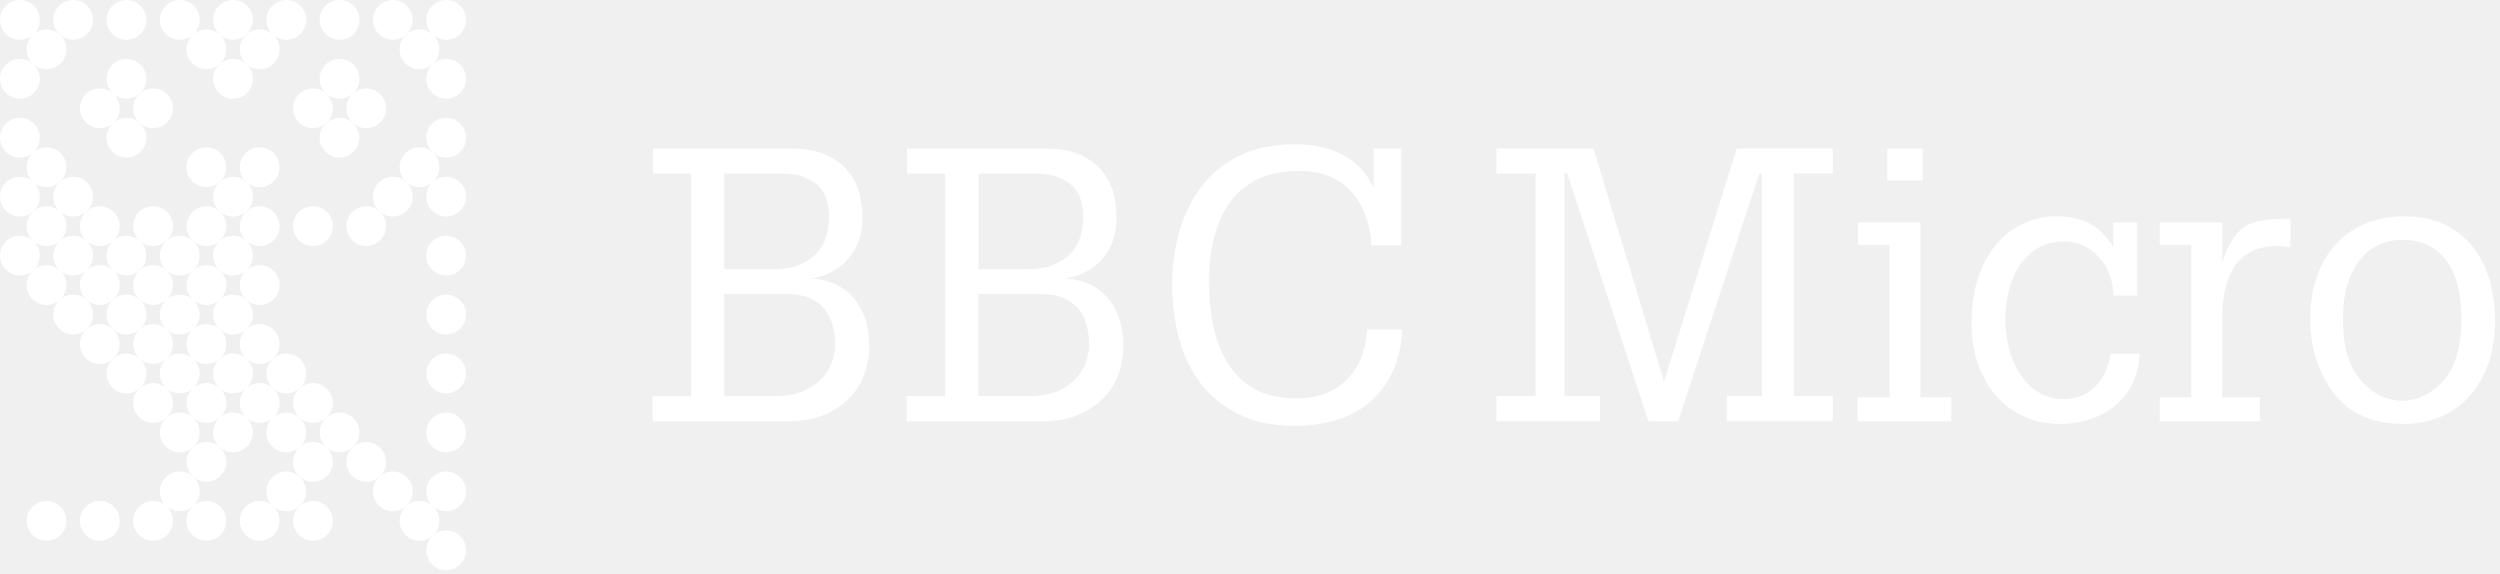
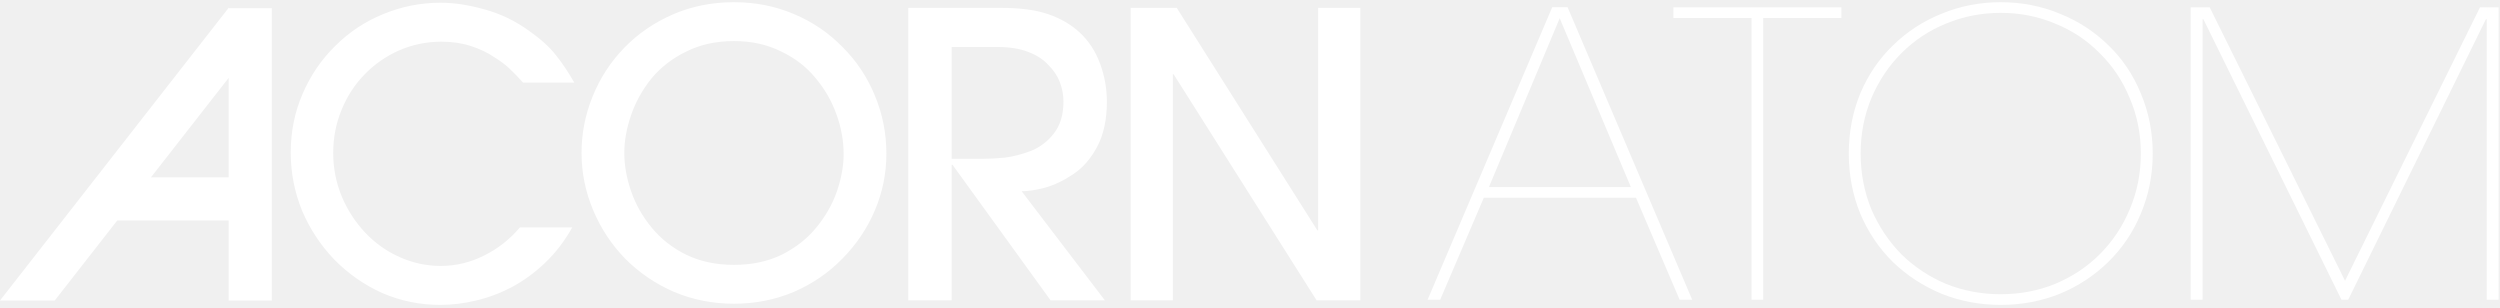
- <svg xmlns="http://www.w3.org/2000/svg" width="493" height="113" viewBox="0 0 493 113" fill="none">
-   <path d="M3.922 7.844C6.088 7.844 7.844 6.088 7.844 3.922C7.844 1.756 6.088 0 3.922 0C1.756 0 0 1.756 0 3.922C0 6.088 1.756 7.844 3.922 7.844Z" fill="white" />
-   <path d="M3.922 19.463C6.088 19.463 7.844 17.707 7.844 15.541C7.844 13.375 6.088 11.619 3.922 11.619C1.756 11.619 0 13.375 0 15.541C0 17.707 1.756 19.463 3.922 19.463Z" fill="white" />
-   <path d="M3.922 31.081C6.088 31.081 7.844 29.325 7.844 27.158C7.844 24.992 6.088 23.236 3.922 23.236C1.756 23.236 0 24.992 0 27.158C0 29.325 1.756 31.081 3.922 31.081Z" fill="white" />
-   <path d="M3.922 42.7C6.088 42.7 7.844 40.944 7.844 38.778C7.844 36.611 6.088 34.855 3.922 34.855C1.756 34.855 0 36.611 0 38.778C0 40.944 1.756 42.7 3.922 42.7Z" fill="white" />
-   <path d="M3.922 54.331C6.088 54.331 7.844 52.575 7.844 50.408C7.844 48.242 6.088 46.486 3.922 46.486C1.756 46.486 0 48.242 0 50.408C0 52.575 1.756 54.331 3.922 54.331Z" fill="white" />
-   <path d="M9.172 13.647C11.338 13.647 13.094 11.891 13.094 9.725C13.094 7.559 11.338 5.803 9.172 5.803C7.006 5.803 5.25 7.559 5.25 9.725C5.25 11.891 7.006 13.647 9.172 13.647Z" fill="white" />
-   <path d="M9.172 36.897C11.338 36.897 13.094 35.141 13.094 32.975C13.094 30.809 11.338 29.053 9.172 29.053C7.006 29.053 5.25 30.809 5.25 32.975C5.25 35.141 7.006 36.897 9.172 36.897Z" fill="white" />
-   <path d="M9.172 48.516C11.338 48.516 13.094 46.76 13.094 44.594C13.094 42.428 11.338 40.672 9.172 40.672C7.006 40.672 5.25 42.428 5.25 44.594C5.25 46.76 7.006 48.516 9.172 48.516Z" fill="white" />
-   <path d="M9.172 60.133C11.338 60.133 13.094 58.377 13.094 56.211C13.094 54.045 11.338 52.289 9.172 52.289C7.006 52.289 5.25 54.045 5.25 56.211C5.25 58.377 7.006 60.133 9.172 60.133Z" fill="white" />
-   <path d="M9.172 106.633C11.338 106.633 13.094 104.877 13.094 102.711C13.094 100.545 11.338 98.789 9.172 98.789C7.006 98.789 5.25 100.545 5.25 102.711C5.25 104.877 7.006 106.633 9.172 106.633Z" fill="white" />
-   <path d="M14.422 7.844C16.588 7.844 18.344 6.088 18.344 3.922C18.344 1.756 16.588 0 14.422 0C12.255 0 10.499 1.756 10.499 3.922C10.499 6.088 12.255 7.844 14.422 7.844Z" fill="white" />
-   <path d="M14.422 42.7C16.588 42.7 18.344 40.944 18.344 38.778C18.344 36.611 16.588 34.855 14.422 34.855C12.255 34.855 10.499 36.611 10.499 38.778C10.499 40.944 12.255 42.7 14.422 42.7Z" fill="white" />
-   <path d="M14.422 54.331C16.588 54.331 18.344 52.575 18.344 50.408C18.344 48.242 16.588 46.486 14.422 46.486C12.255 46.486 10.499 48.242 10.499 50.408C10.499 52.575 12.255 54.331 14.422 54.331Z" fill="white" />
-   <path d="M14.422 65.95C16.588 65.95 18.344 64.194 18.344 62.028C18.344 59.861 16.588 58.105 14.422 58.105C12.255 58.105 10.499 59.861 10.499 62.028C10.499 64.194 12.255 65.95 14.422 65.95Z" fill="white" />
-   <path d="M19.684 25.278C21.85 25.278 23.606 23.522 23.606 21.356C23.606 19.19 21.85 17.434 19.684 17.434C17.518 17.434 15.762 19.19 15.762 21.356C15.762 23.522 17.518 25.278 19.684 25.278Z" fill="white" />
-   <path d="M19.684 48.514C21.85 48.514 23.606 46.758 23.606 44.592C23.606 42.426 21.85 40.67 19.684 40.67C17.518 40.67 15.762 42.426 15.762 44.592C15.762 46.758 17.518 48.514 19.684 48.514Z" fill="white" />
-   <path d="M19.684 60.133C21.85 60.133 23.606 58.377 23.606 56.211C23.606 54.045 21.85 52.289 19.684 52.289C17.518 52.289 15.762 54.045 15.762 56.211C15.762 58.377 17.518 60.133 19.684 60.133Z" fill="white" />
-   <path d="M19.684 71.764C21.85 71.764 23.606 70.008 23.606 67.842C23.606 65.676 21.85 63.92 19.684 63.92C17.518 63.92 15.762 65.676 15.762 67.842C15.762 70.008 17.518 71.764 19.684 71.764Z" fill="white" />
-   <path d="M19.684 106.633C21.85 106.633 23.606 104.877 23.606 102.711C23.606 100.545 21.85 98.789 19.684 98.789C17.518 98.789 15.762 100.545 15.762 102.711C15.762 104.877 17.518 106.633 19.684 106.633Z" fill="white" />
-   <path d="M24.934 7.844C27.1 7.844 28.856 6.088 28.856 3.922C28.856 1.756 27.1 0 24.934 0C22.768 0 21.012 1.756 21.012 3.922C21.012 6.088 22.768 7.844 24.934 7.844Z" fill="white" />
-   <path d="M24.934 19.463C27.1 19.463 28.856 17.707 28.856 15.541C28.856 13.375 27.1 11.619 24.934 11.619C22.768 11.619 21.012 13.375 21.012 15.541C21.012 17.707 22.768 19.463 24.934 19.463Z" fill="white" />
-   <path d="M24.934 31.081C27.1 31.081 28.856 29.325 28.856 27.158C28.856 24.992 27.1 23.236 24.934 23.236C22.768 23.236 21.012 24.992 21.012 27.158C21.012 29.325 22.768 31.081 24.934 31.081Z" fill="white" />
-   <path d="M24.934 54.331C27.1 54.331 28.856 52.575 28.856 50.408C28.856 48.242 27.1 46.486 24.934 46.486C22.768 46.486 21.012 48.242 21.012 50.408C21.012 52.575 22.768 54.331 24.934 54.331Z" fill="white" />
-   <path d="M24.934 65.95C27.1 65.95 28.856 64.194 28.856 62.028C28.856 59.861 27.1 58.105 24.934 58.105C22.768 58.105 21.012 59.861 21.012 62.028C21.012 64.194 22.768 65.95 24.934 65.95Z" fill="white" />
-   <path d="M24.934 77.569C27.1 77.569 28.856 75.813 28.856 73.647C28.856 71.481 27.1 69.725 24.934 69.725C22.768 69.725 21.012 71.481 21.012 73.647C21.012 75.813 22.768 77.569 24.934 77.569Z" fill="white" />
-   <path d="M30.184 25.278C32.35 25.278 34.106 23.522 34.106 21.356C34.106 19.19 32.35 17.434 30.184 17.434C28.018 17.434 26.262 19.19 26.262 21.356C26.262 23.522 28.018 25.278 30.184 25.278Z" fill="white" />
-   <path d="M30.184 48.514C32.35 48.514 34.106 46.758 34.106 44.592C34.106 42.426 32.35 40.67 30.184 40.67C28.018 40.67 26.262 42.426 26.262 44.592C26.262 46.758 28.018 48.514 30.184 48.514Z" fill="white" />
-   <path d="M30.184 60.133C32.35 60.133 34.106 58.377 34.106 56.211C34.106 54.045 32.35 52.289 30.184 52.289C28.018 52.289 26.262 54.045 26.262 56.211C26.262 58.377 28.018 60.133 30.184 60.133Z" fill="white" />
-   <path d="M30.184 71.764C32.35 71.764 34.106 70.008 34.106 67.842C34.106 65.676 32.35 63.92 30.184 63.92C28.018 63.92 26.262 65.676 26.262 67.842C26.262 70.008 28.018 71.764 30.184 71.764Z" fill="white" />
-   <path d="M30.184 83.383C32.35 83.383 34.106 81.627 34.106 79.461C34.106 77.295 32.35 75.539 30.184 75.539C28.018 75.539 26.262 77.295 26.262 79.461C26.262 81.627 28.018 83.383 30.184 83.383Z" fill="white" />
-   <path d="M30.184 106.633C32.35 106.633 34.106 104.877 34.106 102.711C34.106 100.545 32.35 98.789 30.184 98.789C28.018 98.789 26.262 100.545 26.262 102.711C26.262 104.877 28.018 106.633 30.184 106.633Z" fill="white" />
-   <path d="M35.446 7.844C37.612 7.844 39.368 6.088 39.368 3.922C39.368 1.756 37.612 0 35.446 0C33.28 0 31.524 1.756 31.524 3.922C31.524 6.088 33.28 7.844 35.446 7.844Z" fill="white" />
-   <path d="M35.446 54.331C37.612 54.331 39.368 52.575 39.368 50.408C39.368 48.242 37.612 46.486 35.446 46.486C33.28 46.486 31.524 48.242 31.524 50.408C31.524 52.575 33.28 54.331 35.446 54.331Z" fill="white" />
-   <path d="M35.446 65.95C37.612 65.95 39.368 64.194 39.368 62.028C39.368 59.861 37.612 58.105 35.446 58.105C33.28 58.105 31.524 59.861 31.524 62.028C31.524 64.194 33.28 65.95 35.446 65.95Z" fill="white" />
-   <path d="M35.446 77.569C37.612 77.569 39.368 75.813 39.368 73.647C39.368 71.481 37.612 69.725 35.446 69.725C33.28 69.725 31.524 71.481 31.524 73.647C31.524 75.813 33.28 77.569 35.446 77.569Z" fill="white" />
-   <path d="M35.446 89.2C37.612 89.2 39.368 87.444 39.368 85.278C39.368 83.111 37.612 81.356 35.446 81.356C33.28 81.356 31.524 83.111 31.524 85.278C31.524 87.444 33.28 89.2 35.446 89.2Z" fill="white" />
-   <path d="M35.446 100.817C37.612 100.817 39.368 99.061 39.368 96.895C39.368 94.729 37.612 92.973 35.446 92.973C33.28 92.973 31.524 94.729 31.524 96.895C31.524 99.061 33.28 100.817 35.446 100.817Z" fill="white" />
-   <path d="M40.696 13.647C42.862 13.647 44.618 11.891 44.618 9.725C44.618 7.559 42.862 5.803 40.696 5.803C38.53 5.803 36.774 7.559 36.774 9.725C36.774 11.891 38.53 13.647 40.696 13.647Z" fill="white" />
-   <path d="M40.696 36.897C42.862 36.897 44.618 35.141 44.618 32.975C44.618 30.809 42.862 29.053 40.696 29.053C38.53 29.053 36.774 30.809 36.774 32.975C36.774 35.141 38.53 36.897 40.696 36.897Z" fill="white" />
-   <path d="M40.696 48.516C42.862 48.516 44.618 46.76 44.618 44.594C44.618 42.428 42.862 40.672 40.696 40.672C38.53 40.672 36.774 42.428 36.774 44.594C36.774 46.76 38.53 48.516 40.696 48.516Z" fill="white" />
-   <path d="M40.696 60.133C42.862 60.133 44.618 58.377 44.618 56.211C44.618 54.045 42.862 52.289 40.696 52.289C38.53 52.289 36.774 54.045 36.774 56.211C36.774 58.377 38.53 60.133 40.696 60.133Z" fill="white" />
-   <path d="M40.696 71.764C42.862 71.764 44.618 70.008 44.618 67.842C44.618 65.676 42.862 63.92 40.696 63.92C38.53 63.92 36.774 65.676 36.774 67.842C36.774 70.008 38.53 71.764 40.696 71.764Z" fill="white" />
-   <path d="M40.696 83.383C42.862 83.383 44.618 81.627 44.618 79.461C44.618 77.295 42.862 75.539 40.696 75.539C38.53 75.539 36.774 77.295 36.774 79.461C36.774 81.627 38.53 83.383 40.696 83.383Z" fill="white" />
-   <path d="M40.696 95.002C42.862 95.002 44.618 93.246 44.618 91.08C44.618 88.914 42.862 87.158 40.696 87.158C38.53 87.158 36.774 88.914 36.774 91.08C36.774 93.246 38.53 95.002 40.696 95.002Z" fill="white" />
-   <path d="M40.696 106.633C42.862 106.633 44.618 104.877 44.618 102.711C44.618 100.545 42.862 98.789 40.696 98.789C38.53 98.789 36.774 100.545 36.774 102.711C36.774 104.877 38.53 106.633 40.696 106.633Z" fill="white" />
-   <path d="M45.946 7.844C48.112 7.844 49.868 6.088 49.868 3.922C49.868 1.756 48.112 0 45.946 0C43.78 0 42.024 1.756 42.024 3.922C42.024 6.088 43.78 7.844 45.946 7.844Z" fill="white" />
-   <path d="M45.946 19.463C48.112 19.463 49.868 17.707 49.868 15.541C49.868 13.375 48.112 11.619 45.946 11.619C43.78 11.619 42.024 13.375 42.024 15.541C42.024 17.707 43.78 19.463 45.946 19.463Z" fill="white" />
-   <path d="M45.946 42.7C48.112 42.7 49.868 40.944 49.868 38.778C49.868 36.611 48.112 34.855 45.946 34.855C43.78 34.855 42.024 36.611 42.024 38.778C42.024 40.944 43.78 42.7 45.946 42.7Z" fill="white" />
-   <path d="M45.946 54.331C48.112 54.331 49.868 52.575 49.868 50.408C49.868 48.242 48.112 46.486 45.946 46.486C43.78 46.486 42.024 48.242 42.024 50.408C42.024 52.575 43.78 54.331 45.946 54.331Z" fill="white" />
-   <path d="M45.946 65.95C48.112 65.95 49.868 64.194 49.868 62.028C49.868 59.861 48.112 58.105 45.946 58.105C43.78 58.105 42.024 59.861 42.024 62.028C42.024 64.194 43.78 65.95 45.946 65.95Z" fill="white" />
-   <path d="M45.946 77.569C48.112 77.569 49.868 75.813 49.868 73.647C49.868 71.481 48.112 69.725 45.946 69.725C43.78 69.725 42.024 71.481 42.024 73.647C42.024 75.813 43.78 77.569 45.946 77.569Z" fill="white" />
-   <path d="M45.946 89.2C48.112 89.2 49.868 87.444 49.868 85.278C49.868 83.111 48.112 81.356 45.946 81.356C43.78 81.356 42.024 83.111 42.024 85.278C42.024 87.444 43.78 89.2 45.946 89.2Z" fill="white" />
-   <path d="M51.208 13.647C53.374 13.647 55.13 11.891 55.13 9.725C55.13 7.559 53.374 5.803 51.208 5.803C49.042 5.803 47.286 7.559 47.286 9.725C47.286 11.891 49.042 13.647 51.208 13.647Z" fill="white" />
-   <path d="M51.208 36.897C53.374 36.897 55.13 35.141 55.13 32.975C55.13 30.809 53.374 29.053 51.208 29.053C49.042 29.053 47.286 30.809 47.286 32.975C47.286 35.141 49.042 36.897 51.208 36.897Z" fill="white" />
-   <path d="M51.208 48.516C53.374 48.516 55.13 46.76 55.13 44.594C55.13 42.428 53.374 40.672 51.208 40.672C49.042 40.672 47.286 42.428 47.286 44.594C47.286 46.76 49.042 48.516 51.208 48.516Z" fill="white" />
-   <path d="M51.208 60.133C53.374 60.133 55.13 58.377 55.13 56.211C55.13 54.045 53.374 52.289 51.208 52.289C49.042 52.289 47.286 54.045 47.286 56.211C47.286 58.377 49.042 60.133 51.208 60.133Z" fill="white" />
-   <path d="M51.208 71.764C53.374 71.764 55.13 70.008 55.13 67.842C55.13 65.676 53.374 63.92 51.208 63.92C49.042 63.92 47.286 65.676 47.286 67.842C47.286 70.008 49.042 71.764 51.208 71.764Z" fill="white" />
-   <path d="M51.208 83.383C53.374 83.383 55.13 81.627 55.13 79.461C55.13 77.295 53.374 75.539 51.208 75.539C49.042 75.539 47.286 77.295 47.286 79.461C47.286 81.627 49.042 83.383 51.208 83.383Z" fill="white" />
-   <path d="M51.208 106.633C53.374 106.633 55.13 104.877 55.13 102.711C55.13 100.545 53.374 98.789 51.208 98.789C49.042 98.789 47.286 100.545 47.286 102.711C47.286 104.877 49.042 106.633 51.208 106.633Z" fill="white" />
-   <path d="M56.458 7.844C58.624 7.844 60.38 6.088 60.38 3.922C60.38 1.756 58.624 0 56.458 0C54.292 0 52.536 1.756 52.536 3.922C52.536 6.088 54.292 7.844 56.458 7.844Z" fill="white" />
-   <path d="M56.458 77.569C58.624 77.569 60.38 75.813 60.38 73.647C60.38 71.481 58.624 69.725 56.458 69.725C54.292 69.725 52.536 71.481 52.536 73.647C52.536 75.813 54.292 77.569 56.458 77.569Z" fill="white" />
-   <path d="M56.458 89.2C58.624 89.2 60.38 87.444 60.38 85.278C60.38 83.111 58.624 81.356 56.458 81.356C54.292 81.356 52.536 83.111 52.536 85.278C52.536 87.444 54.292 89.2 56.458 89.2Z" fill="white" />
-   <path d="M56.458 100.817C58.624 100.817 60.38 99.061 60.38 96.895C60.38 94.729 58.624 92.973 56.458 92.973C54.292 92.973 52.536 94.729 52.536 96.895C52.536 99.061 54.292 100.817 56.458 100.817Z" fill="white" />
-   <path d="M61.708 25.278C63.874 25.278 65.63 23.522 65.63 21.356C65.63 19.19 63.874 17.434 61.708 17.434C59.542 17.434 57.786 19.19 57.786 21.356C57.786 23.522 59.542 25.278 61.708 25.278Z" fill="white" />
-   <path d="M61.708 48.514C63.874 48.514 65.63 46.758 65.63 44.592C65.63 42.426 63.874 40.67 61.708 40.67C59.542 40.67 57.786 42.426 57.786 44.592C57.786 46.758 59.542 48.514 61.708 48.514Z" fill="white" />
-   <path d="M61.708 83.383C63.874 83.383 65.63 81.627 65.63 79.461C65.63 77.295 63.874 75.539 61.708 75.539C59.542 75.539 57.786 77.295 57.786 79.461C57.786 81.627 59.542 83.383 61.708 83.383Z" fill="white" />
-   <path d="M61.708 95.002C63.874 95.002 65.63 93.246 65.63 91.08C65.63 88.914 63.874 87.158 61.708 87.158C59.542 87.158 57.786 88.914 57.786 91.08C57.786 93.246 59.542 95.002 61.708 95.002Z" fill="white" />
-   <path d="M61.708 106.633C63.874 106.633 65.63 104.877 65.63 102.711C65.63 100.545 63.874 98.789 61.708 98.789C59.542 98.789 57.786 100.545 57.786 102.711C57.786 104.877 59.542 106.633 61.708 106.633Z" fill="white" />
-   <path d="M66.958 7.844C69.124 7.844 70.88 6.088 70.88 3.922C70.88 1.756 69.124 0 66.958 0C64.792 0 63.036 1.756 63.036 3.922C63.036 6.088 64.792 7.844 66.958 7.844Z" fill="white" />
-   <path d="M66.958 19.463C69.124 19.463 70.88 17.707 70.88 15.541C70.88 13.375 69.124 11.619 66.958 11.619C64.792 11.619 63.036 13.375 63.036 15.541C63.036 17.707 64.792 19.463 66.958 19.463Z" fill="white" />
-   <path d="M66.958 31.081C69.124 31.081 70.88 29.325 70.88 27.158C70.88 24.992 69.124 23.236 66.958 23.236C64.792 23.236 63.036 24.992 63.036 27.158C63.036 29.325 64.792 31.081 66.958 31.081Z" fill="white" />
-   <path d="M66.958 89.2C69.124 89.2 70.88 87.444 70.88 85.278C70.88 83.111 69.124 81.356 66.958 81.356C64.792 81.356 63.036 83.111 63.036 85.278C63.036 87.444 64.792 89.2 66.958 89.2Z" fill="white" />
-   <path d="M72.22 25.278C74.386 25.278 76.142 23.522 76.142 21.356C76.142 19.19 74.386 17.434 72.22 17.434C70.054 17.434 68.298 19.19 68.298 21.356C68.298 23.522 70.054 25.278 72.22 25.278Z" fill="white" />
-   <path d="M72.22 48.514C74.386 48.514 76.142 46.758 76.142 44.592C76.142 42.426 74.386 40.67 72.22 40.67C70.054 40.67 68.298 42.426 68.298 44.592C68.298 46.758 70.054 48.514 72.22 48.514Z" fill="white" />
-   <path d="M72.22 95.002C74.386 95.002 76.142 93.246 76.142 91.08C76.142 88.914 74.386 87.158 72.22 87.158C70.054 87.158 68.298 88.914 68.298 91.08C68.298 93.246 70.054 95.002 72.22 95.002Z" fill="white" />
-   <path d="M77.47 7.844C79.636 7.844 81.392 6.088 81.392 3.922C81.392 1.756 79.636 0 77.47 0C75.304 0 73.548 1.756 73.548 3.922C73.548 6.088 75.304 7.844 77.47 7.844Z" fill="white" />
-   <path d="M77.47 42.7C79.636 42.7 81.392 40.944 81.392 38.778C81.392 36.611 79.636 34.855 77.47 34.855C75.304 34.855 73.548 36.611 73.548 38.778C73.548 40.944 75.304 42.7 77.47 42.7Z" fill="white" />
-   <path d="M77.47 100.817C79.636 100.817 81.392 99.061 81.392 96.895C81.392 94.729 79.636 92.973 77.47 92.973C75.304 92.973 73.548 94.729 73.548 96.895C73.548 99.061 75.304 100.817 77.47 100.817Z" fill="white" />
-   <path d="M82.72 13.647C84.886 13.647 86.642 11.891 86.642 9.725C86.642 7.559 84.886 5.803 82.72 5.803C80.554 5.803 78.798 7.559 78.798 9.725C78.798 11.891 80.554 13.647 82.72 13.647Z" fill="white" />
-   <path d="M82.72 36.897C84.886 36.897 86.642 35.141 86.642 32.975C86.642 30.809 84.886 29.053 82.72 29.053C80.554 29.053 78.798 30.809 78.798 32.975C78.798 35.141 80.554 36.897 82.72 36.897Z" fill="white" />
-   <path d="M82.72 106.633C84.886 106.633 86.642 104.877 86.642 102.711C86.642 100.545 84.886 98.789 82.72 98.789C80.554 98.789 78.798 100.545 78.798 102.711C78.798 104.877 80.554 106.633 82.72 106.633Z" fill="white" />
-   <path d="M87.982 7.844C90.148 7.844 91.904 6.088 91.904 3.922C91.904 1.756 90.148 0 87.982 0C85.816 0 84.06 1.756 84.06 3.922C84.06 6.088 85.816 7.844 87.982 7.844Z" fill="white" />
-   <path d="M87.982 19.463C90.148 19.463 91.904 17.707 91.904 15.541C91.904 13.375 90.148 11.619 87.982 11.619C85.816 11.619 84.06 13.375 84.06 15.541C84.06 17.707 85.816 19.463 87.982 19.463Z" fill="white" />
-   <path d="M87.982 31.081C90.148 31.081 91.904 29.325 91.904 27.158C91.904 24.992 90.148 23.236 87.982 23.236C85.816 23.236 84.06 24.992 84.06 27.158C84.06 29.325 85.816 31.081 87.982 31.081Z" fill="white" />
-   <path d="M87.982 42.7C90.148 42.7 91.904 40.944 91.904 38.778C91.904 36.611 90.148 34.855 87.982 34.855C85.816 34.855 84.06 36.611 84.06 38.778C84.06 40.944 85.816 42.7 87.982 42.7Z" fill="white" />
-   <path d="M87.982 54.331C90.148 54.331 91.904 52.575 91.904 50.408C91.904 48.242 90.148 46.486 87.982 46.486C85.816 46.486 84.06 48.242 84.06 50.408C84.06 52.575 85.816 54.331 87.982 54.331Z" fill="white" />
-   <path d="M87.982 65.95C90.148 65.95 91.904 64.194 91.904 62.028C91.904 59.861 90.148 58.105 87.982 58.105C85.816 58.105 84.06 59.861 84.06 62.028C84.06 64.194 85.816 65.95 87.982 65.95Z" fill="white" />
-   <path d="M87.982 77.569C90.148 77.569 91.904 75.813 91.904 73.647C91.904 71.481 90.148 69.725 87.982 69.725C85.816 69.725 84.06 71.481 84.06 73.647C84.06 75.813 85.816 77.569 87.982 77.569Z" fill="white" />
-   <path d="M87.982 89.2C90.148 89.2 91.904 87.444 91.904 85.278C91.904 83.111 90.148 81.356 87.982 81.356C85.816 81.356 84.06 83.111 84.06 85.278C84.06 87.444 85.816 89.2 87.982 89.2Z" fill="white" />
-   <path d="M87.982 100.817C90.148 100.817 91.904 99.061 91.904 96.895C91.904 94.729 90.148 92.973 87.982 92.973C85.816 92.973 84.06 94.729 84.06 96.895C84.06 99.061 85.816 100.817 87.982 100.817Z" fill="white" />
-   <path d="M87.982 112.436C90.148 112.436 91.904 110.68 91.904 108.514C91.904 106.348 90.148 104.592 87.982 104.592C85.816 104.592 84.06 106.348 84.06 108.514C84.06 110.68 85.816 112.436 87.982 112.436Z" fill="white" />
-   <path d="M163.21 30.674C165.092 31.597 166.542 32.765 167.563 34.166C168.583 35.568 169.272 37.056 169.591 38.642C169.911 40.215 170.083 41.654 170.083 42.957C170.083 44.555 169.85 46.043 169.37 47.395C168.891 48.748 168.202 49.953 167.305 50.998C166.407 52.055 165.325 52.916 164.071 53.592C162.817 54.268 161.44 54.711 159.94 54.908C163.592 55.154 166.432 56.481 168.423 58.891C170.428 61.301 171.423 64.448 171.423 68.358C171.423 70.006 171.141 71.715 170.563 73.473C169.985 75.231 169.05 76.817 167.747 78.243C166.444 79.669 164.772 80.838 162.719 81.735C160.665 82.633 158.133 83.088 155.133 83.088H128.699V78.133H136.285V34.24H128.773V29.285H155.821C158.87 29.285 161.342 29.752 163.21 30.674ZM157.764 52.154C159.215 51.527 160.37 50.727 161.219 49.744C162.067 48.773 162.657 47.678 162.989 46.473C163.309 45.269 163.481 44.1 163.481 42.945C163.481 41.838 163.358 40.769 163.1 39.711C162.854 38.654 162.362 37.732 161.637 36.933C160.911 36.133 159.915 35.482 158.674 34.978C157.42 34.474 155.797 34.228 153.793 34.228H142.826V53.088H152.293C154.481 53.1 156.313 52.781 157.764 52.154ZM158.821 76.952C160.37 76.178 161.588 75.256 162.46 74.174C163.333 73.092 163.924 72.01 164.231 70.903C164.526 69.797 164.686 68.899 164.686 68.198C164.686 66.748 164.526 65.395 164.194 64.141C163.874 62.887 163.333 61.817 162.583 60.908C161.833 60.01 160.838 59.297 159.62 58.768C158.391 58.24 156.879 57.981 155.071 57.981H142.826V78.12H152.747C155.243 78.12 157.272 77.727 158.821 76.952Z" fill="white" />
-   <path d="M213.324 30.674C215.205 31.597 216.656 32.765 217.677 34.166C218.697 35.568 219.386 37.056 219.705 38.642C220.025 40.215 220.197 41.654 220.197 42.957C220.197 44.555 219.964 46.043 219.484 47.395C219.005 48.748 218.316 49.953 217.418 50.998C216.521 52.055 215.439 52.916 214.185 53.592C212.931 54.268 211.554 54.711 210.054 54.908C213.705 55.154 216.546 56.481 218.537 58.891C220.541 61.301 221.537 64.448 221.537 68.358C221.537 70.006 221.254 71.715 220.677 73.473C220.099 75.231 219.164 76.817 217.861 78.243C216.558 79.669 214.886 80.838 212.832 81.735C210.779 82.633 208.247 83.088 205.247 83.088H178.8V78.133H186.386V34.24H178.874V29.285H205.923C208.972 29.285 211.443 29.752 213.324 30.674ZM207.878 52.154C209.328 51.527 210.484 50.727 211.333 49.744C212.181 48.773 212.771 47.678 213.103 46.473C213.423 45.269 213.595 44.1 213.595 42.945C213.595 41.838 213.472 40.769 213.214 39.711C212.968 38.654 212.476 37.732 211.751 36.933C211.025 36.133 210.029 35.482 208.787 34.978C207.533 34.474 205.91 34.228 203.906 34.228H192.939V53.088H202.406C204.595 53.1 206.427 52.781 207.878 52.154ZM208.923 76.952C210.472 76.178 211.689 75.256 212.562 74.174C213.435 73.092 214.025 72.01 214.332 70.903C214.628 69.797 214.787 68.899 214.787 68.198C214.787 66.748 214.628 65.395 214.296 64.141C213.976 62.887 213.435 61.817 212.685 60.908C211.935 60.01 210.939 59.297 209.722 58.768C208.492 58.24 206.98 57.981 205.173 57.981H192.927V78.12H202.849C205.345 78.12 207.374 77.727 208.923 76.952Z" fill="white" />
-   <path d="M276.311 29.285V48.366H270.446C270.2 44.014 268.873 40.473 266.463 37.768C264.053 35.063 260.573 33.711 256.024 33.711C250.27 33.711 245.893 35.617 242.918 39.416C239.943 43.227 238.443 48.612 238.443 55.571C238.443 62.985 239.894 68.665 242.795 72.624C245.697 76.583 249.963 78.562 255.569 78.562C259.823 78.562 263.168 77.321 265.602 74.85C268.036 72.366 269.377 69.083 269.623 64.964H276.532C276.385 68.013 275.782 70.718 274.725 73.079C273.668 75.427 272.229 77.419 270.409 79.054C268.577 80.677 266.401 81.907 263.868 82.731C261.336 83.554 258.545 83.972 255.496 83.972C250.934 83.972 247.111 83.173 244 81.562C240.889 79.964 238.394 77.849 236.488 75.218C234.582 72.587 233.217 69.624 232.394 66.317C231.57 63.01 231.152 59.628 231.152 56.174C231.152 52.522 231.631 49.006 232.578 45.661C233.525 42.305 234.988 39.354 236.93 36.797C238.885 34.239 241.381 32.211 244.406 30.711C247.43 29.211 251.057 28.461 255.262 28.461C259.172 28.461 262.455 29.211 265.098 30.711C267.754 32.211 269.684 34.338 270.889 37.092V29.285H276.311Z" fill="white" />
-   <path d="M328.146 75.254L342.494 29.271H361.428V34.226H353.768V78.094H361.428V83.049H340.539V78.094H347.449V34.239H346.92L330.937 83.074H325.072L309.064 34.239H308.536V78.107H315.519V83.061H295.085V78.107H302.818V34.239H295.085V29.284H314.24L328.146 75.254Z" fill="white" />
-   <path d="M378.715 78.342H384.801V83.075H366.322V78.342H372.629V48.293H366.396V43.855H378.715V78.342ZM379.158 35.592H372.174V29.285H379.158V35.592Z" fill="white" />
-   <path d="M421.452 43.853V58.275H416.718V57.599C416.669 56.345 416.411 55.128 415.931 53.96C415.452 52.779 414.788 51.722 413.94 50.763C413.091 49.816 412.083 49.042 410.94 48.476C409.796 47.911 408.505 47.616 407.104 47.616C405.001 47.616 403.206 48.083 401.731 49.005C400.255 49.927 399.05 51.12 398.128 52.57C397.206 54.021 396.53 55.681 396.1 57.525C395.669 59.382 395.46 61.226 395.46 63.083C395.46 64.988 395.694 66.869 396.174 68.714C396.653 70.57 397.366 72.23 398.313 73.705C399.26 75.181 400.464 76.386 401.915 77.308C403.366 78.23 405.075 78.697 407.03 78.697C409.231 78.697 411.149 77.996 412.772 76.595C414.395 75.193 415.489 73.213 416.042 70.656L416.19 69.759H421.894L421.821 71.111C421.575 73.066 421.009 74.812 420.136 76.373C419.263 77.922 418.132 79.226 416.755 80.283C415.378 81.34 413.804 82.152 412.022 82.73C410.239 83.308 408.382 83.59 406.427 83.59C403.624 83.59 401.128 83.074 398.952 82.053C396.776 81.021 394.932 79.607 393.432 77.812C391.932 76.004 390.776 73.902 389.977 71.504C389.178 69.095 388.772 66.55 388.772 63.845C388.772 60.341 389.239 57.255 390.161 54.599C391.083 51.943 392.313 49.743 393.837 47.984C395.362 46.226 397.145 44.898 399.173 44.001C401.202 43.103 403.317 42.648 405.518 42.648C408.075 42.648 410.251 43.128 412.058 44.075C413.866 45.021 415.415 46.583 416.718 48.734V43.853H421.452Z" fill="white" />
-   <path d="M450.345 48.588C449.915 48.539 449.509 48.514 449.103 48.514C441.837 48.514 438.21 53.346 438.21 63.01V78.342H445.648V83.075H425.891V78.342H432.124V48.293H425.891V43.855H438.21V51.662C438.813 49.965 439.44 48.563 440.091 47.494C440.743 46.412 441.493 45.563 442.341 44.937C443.19 44.309 444.161 43.867 445.23 43.621C446.312 43.375 447.591 43.215 449.103 43.166H451.661V48.797C451.206 48.711 450.763 48.637 450.345 48.588Z" fill="white" />
-   <path d="M487.045 78.034C483.738 81.735 479.361 83.592 473.902 83.592C467.791 83.592 463.181 81.514 460.083 77.358C457.083 73.252 455.57 68.444 455.57 62.936C455.57 59.777 456.025 56.949 456.923 54.453C457.82 51.945 459.087 49.818 460.722 48.072C462.345 46.314 464.3 44.974 466.587 44.051C468.861 43.129 471.406 42.662 474.209 42.662C477.111 42.662 479.681 43.178 481.906 44.199C484.131 45.232 486 46.67 487.5 48.514C489 50.371 490.131 52.547 490.881 55.055C491.631 57.563 492.012 60.293 492.012 63.244C492 69.354 490.352 74.284 487.045 78.034ZM477.984 78.034C479.361 77.383 480.627 76.412 481.783 75.108C482.988 73.805 483.885 72.108 484.488 69.994C485.09 67.891 485.385 65.481 485.385 62.776C485.385 57.822 484.389 53.998 482.385 51.318C480.381 48.637 477.504 47.297 473.742 47.297C471.935 47.297 470.312 47.666 468.861 48.392C467.41 49.117 466.181 50.15 465.185 51.477C464.189 52.805 463.402 54.404 462.861 56.285C462.308 58.166 462.037 60.231 462.037 62.481C462.037 65.887 462.382 68.555 463.046 70.485C463.722 72.416 464.632 74.002 465.787 75.256C468.087 77.764 470.767 79.018 473.828 79.018C475.218 79.018 476.607 78.686 477.984 78.034Z" fill="white" />
+ <svg xmlns="http://www.w3.org/2000/svg" width="797" height="98" viewBox="0 0 797 98" fill="none">
+   <path d="M183.06 26.331L182.934 26.081C181.18 22.987 179.301 20.186 177.296 17.677C175.29 15.084 172.448 12.492 168.771 9.901C164.259 6.64 159.496 4.341 154.482 3.004C149.469 1.581 144.789 0.87 140.444 0.87C134.093 0.87 127.993 2.082 122.145 4.507C116.379 6.849 111.282 10.235 106.853 14.666C102.423 19.015 98.955 24.116 96.449 29.969C93.942 35.739 92.688 41.969 92.688 48.659C92.688 55.096 93.9 61.284 96.323 67.221C98.83 73.074 102.256 78.258 106.601 82.774C111.03 87.289 116.127 90.843 121.893 93.435C127.743 95.944 133.884 97.199 140.318 97.199C144.079 97.199 147.881 96.738 151.724 95.818C155.652 94.898 159.454 93.477 163.13 91.555C166.891 89.547 170.443 86.955 173.786 83.777C177.127 80.6 180.01 76.837 182.433 72.489H165.764C162.505 76.335 158.661 79.346 154.231 81.52C149.886 83.693 145.29 84.78 140.444 84.78C136.016 84.78 131.712 83.86 127.534 82.021C123.355 80.181 119.679 77.589 116.504 74.245C113.328 70.9 110.821 67.053 108.982 62.706C107.145 58.274 106.227 53.634 106.227 48.785C106.227 43.934 107.103 39.377 108.856 35.112C110.612 30.764 113.077 26.959 116.253 23.698C119.428 20.437 123.105 17.887 127.283 16.048C131.545 14.207 136.015 13.287 140.694 13.287C144.12 13.287 147.254 13.747 150.096 14.666C152.937 15.587 155.402 16.758 157.491 18.178C159.663 19.517 161.376 20.814 162.63 22.068C163.966 23.322 165.261 24.659 166.515 26.081L166.767 26.333L183.06 26.331ZM282.579 49.014C282.579 42.505 281.359 36.331 278.918 30.49C276.478 24.566 273.028 19.392 268.568 14.969C264.193 10.464 259.019 6.959 253.045 4.455C247.156 1.953 240.803 0.701 233.987 0.701C227.004 0.701 220.526 1.995 214.553 4.581C208.579 7.167 203.404 10.713 199.028 15.219C194.653 19.725 191.288 24.899 188.932 30.741C186.576 36.498 185.398 42.506 185.398 48.764C185.398 55.023 186.618 61.073 189.058 66.914C191.498 72.755 194.905 77.929 199.28 82.435C203.74 86.941 208.957 90.487 214.93 93.074C220.904 95.577 227.256 96.829 233.987 96.829C240.719 96.829 247.072 95.577 253.045 93.074C259.019 90.487 264.193 86.941 268.568 82.435C273.028 77.929 276.478 72.797 278.918 67.04C281.358 61.281 282.579 55.273 282.579 49.014ZM268.948 49.141C268.948 52.896 268.232 56.859 266.801 61.03C265.371 65.12 263.184 68.958 260.239 72.547C257.378 76.051 253.718 78.93 249.26 81.183C244.8 83.353 239.709 84.438 233.987 84.438C228.265 84.438 223.175 83.353 218.716 81.183C214.341 79.014 210.682 76.135 207.737 72.547C204.792 68.958 202.604 65.078 201.175 60.906C199.744 56.734 199.028 52.687 199.028 48.764C199.028 44.926 199.744 40.921 201.175 36.748C202.604 32.576 204.75 28.696 207.611 25.108C210.556 21.52 214.257 18.641 218.716 16.471C223.176 14.218 228.266 13.092 233.987 13.092C239.541 13.092 244.505 14.177 248.88 16.347C253.34 18.433 257.042 21.27 259.987 24.859C262.932 28.363 265.161 32.243 266.675 36.498C268.19 40.67 268.948 44.884 268.948 49.141ZM352.233 95.744L325.7 60.969C327.752 60.969 330.23 60.591 333.135 59.835C336.127 58.995 339.118 57.567 342.108 55.552C345.184 53.535 347.748 50.595 349.8 46.731C351.85 42.868 352.875 38.08 352.875 32.367C352.875 28.252 352.149 24.22 350.697 20.273C349.244 16.324 347.065 13.006 344.159 10.317C341.425 7.797 338.092 5.865 334.162 4.522C330.316 3.178 325.231 2.506 318.907 2.506H289.552V95.744H303.396V52.526H303.653L334.929 95.744H352.233ZM303.395 14.98H318.009C321.769 14.98 324.973 15.484 327.622 16.492C330.357 17.5 332.536 18.885 334.16 20.649C335.868 22.329 337.107 24.177 337.877 26.192C338.646 28.208 339.031 30.266 339.031 32.366C339.031 36.566 338.005 39.968 335.954 42.572C333.989 45.092 331.553 46.94 328.647 48.115C325.742 49.207 322.965 49.921 320.316 50.257C317.666 50.509 315.188 50.635 312.881 50.635H303.395V14.98ZM433.675 95.744V2.504H420.226V73.44H419.976L375.146 2.506H360.452V95.744H373.9V23.673H374.149L419.729 95.744H433.675Z" fill="white" />
+   <path d="M473.041 63.042H521.553L535.467 95.563H539.478L499.741 2.285H494.853L455.115 95.563H459.127L473.041 63.042ZM497.233 5.815L519.922 59.638H474.669L497.233 5.815ZM533.476 2.337V5.739H558.396V95.563H562.114V5.739H587.034V2.337H533.476ZM589.393 48.951C589.393 55.754 590.612 62.137 593.052 68.1C595.575 74.062 599.066 79.227 603.524 83.594C607.981 87.879 613.154 91.239 619.041 93.674C624.928 96.024 631.194 97.199 637.84 97.199C644.484 97.199 650.749 96.024 656.636 93.674C662.525 91.239 667.698 87.837 672.156 83.469C676.612 79.102 680.06 73.979 682.499 68.1C685.023 62.137 686.285 55.754 686.285 48.951C686.285 42.148 685.023 35.765 682.499 29.802C680.06 23.839 676.612 18.716 672.156 14.433C667.697 10.065 662.523 6.706 656.636 4.355C650.749 1.919 644.484 0.701 637.84 0.701C631.194 0.701 624.928 1.918 619.039 4.353C613.153 6.705 607.981 10.065 603.524 14.433C599.065 18.716 595.574 23.839 593.052 29.802C590.612 35.765 589.393 42.148 589.393 48.951ZM593.178 48.951C593.178 42.652 594.313 36.772 596.584 31.313C598.939 25.769 602.135 20.983 606.172 16.953C610.294 12.837 615.046 9.687 620.43 7.504C625.896 5.236 631.699 4.101 637.838 4.101C643.978 4.101 649.74 5.236 655.123 7.504C660.59 9.687 665.342 12.837 669.379 16.953C673.501 20.984 676.697 25.771 678.967 31.313C681.322 36.772 682.499 42.652 682.499 48.951C682.499 55.249 681.322 61.17 678.967 66.714C676.697 72.173 673.501 76.96 669.379 81.076C665.342 85.107 660.59 88.256 655.123 90.523C649.74 92.707 643.979 93.799 637.84 93.799C631.699 93.799 625.896 92.707 620.43 90.523C615.046 88.256 610.294 85.107 606.172 81.076C602.135 76.96 598.939 72.173 596.584 66.714C594.313 61.17 593.178 55.249 593.178 48.951ZM704.451 2.339H698.395V95.563H702.18V6.117H702.433L746.462 95.563H748.606L792.51 6.117H792.763V95.563H796.548V2.339H790.619L747.597 89.516L704.451 2.339Z" fill="white" />
+   <path fill-rule="evenodd" clip-rule="evenodd" d="M73.064 2.611H86.654V95.799H72.904V70.281H37.386L17.449 95.799H0L72.904 2.486L73.064 2.611ZM48.128 56.531H72.904V24.818L48.128 56.531Z" fill="white" />
</svg>
